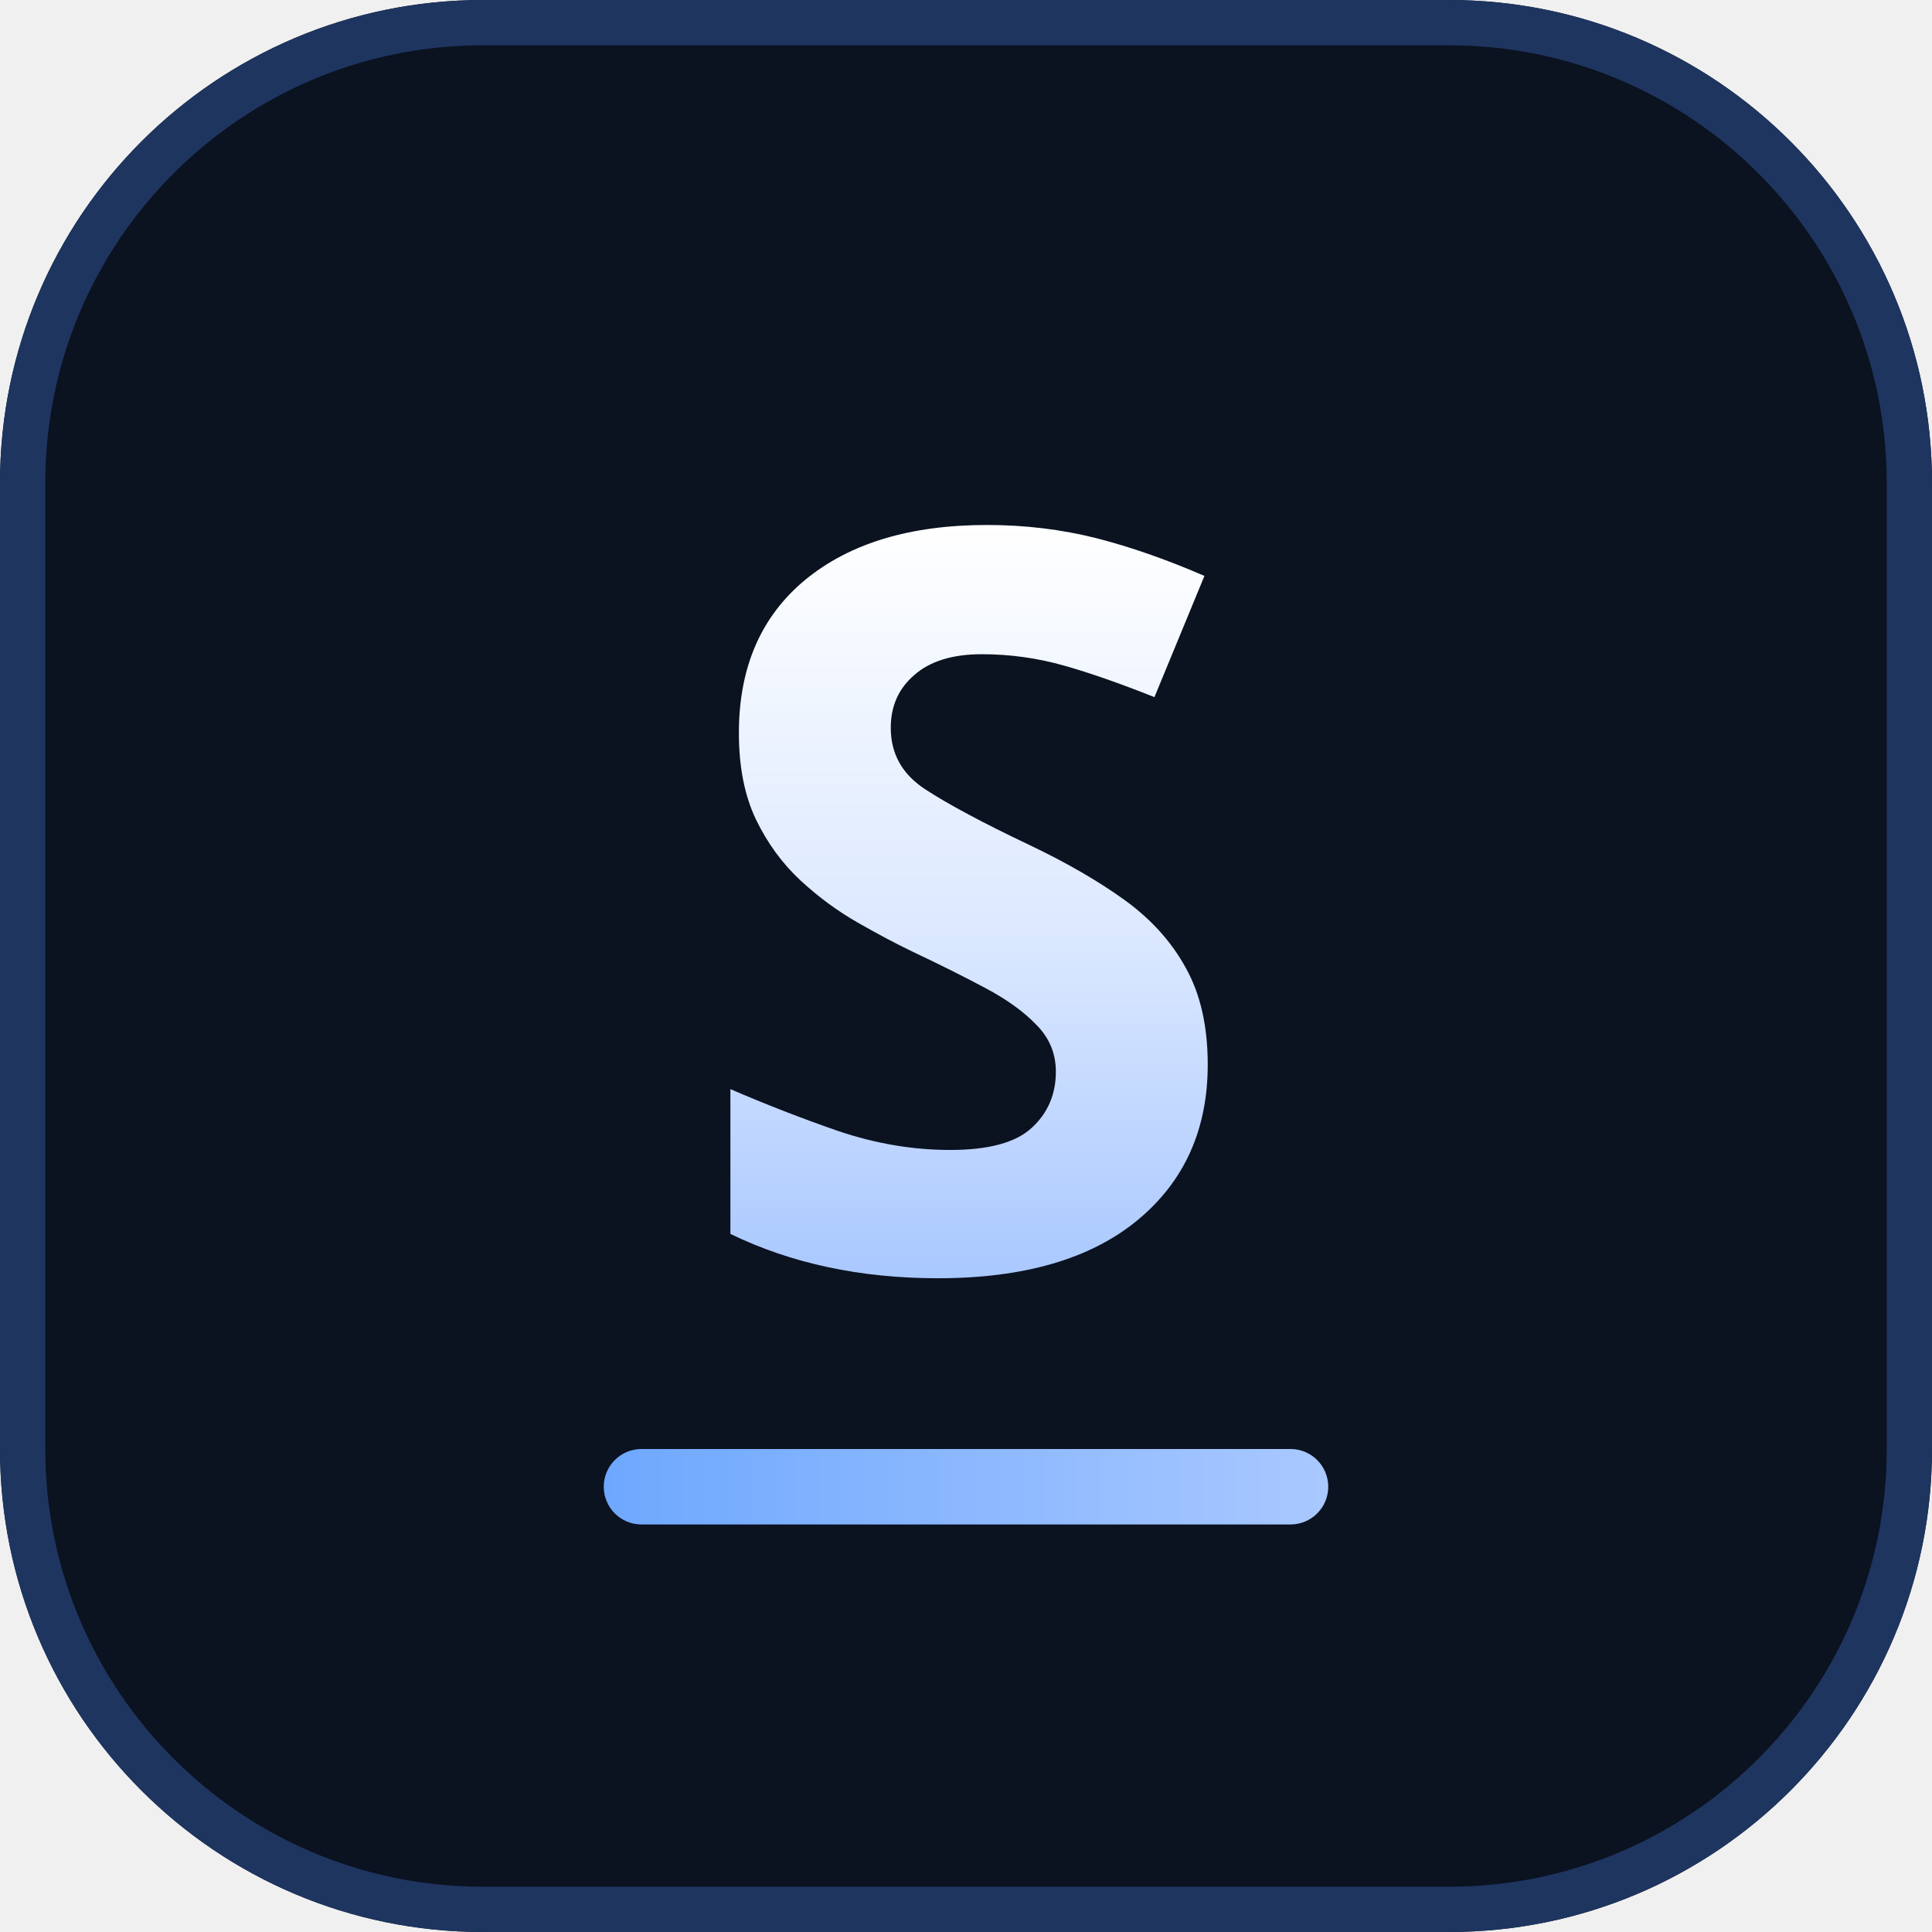
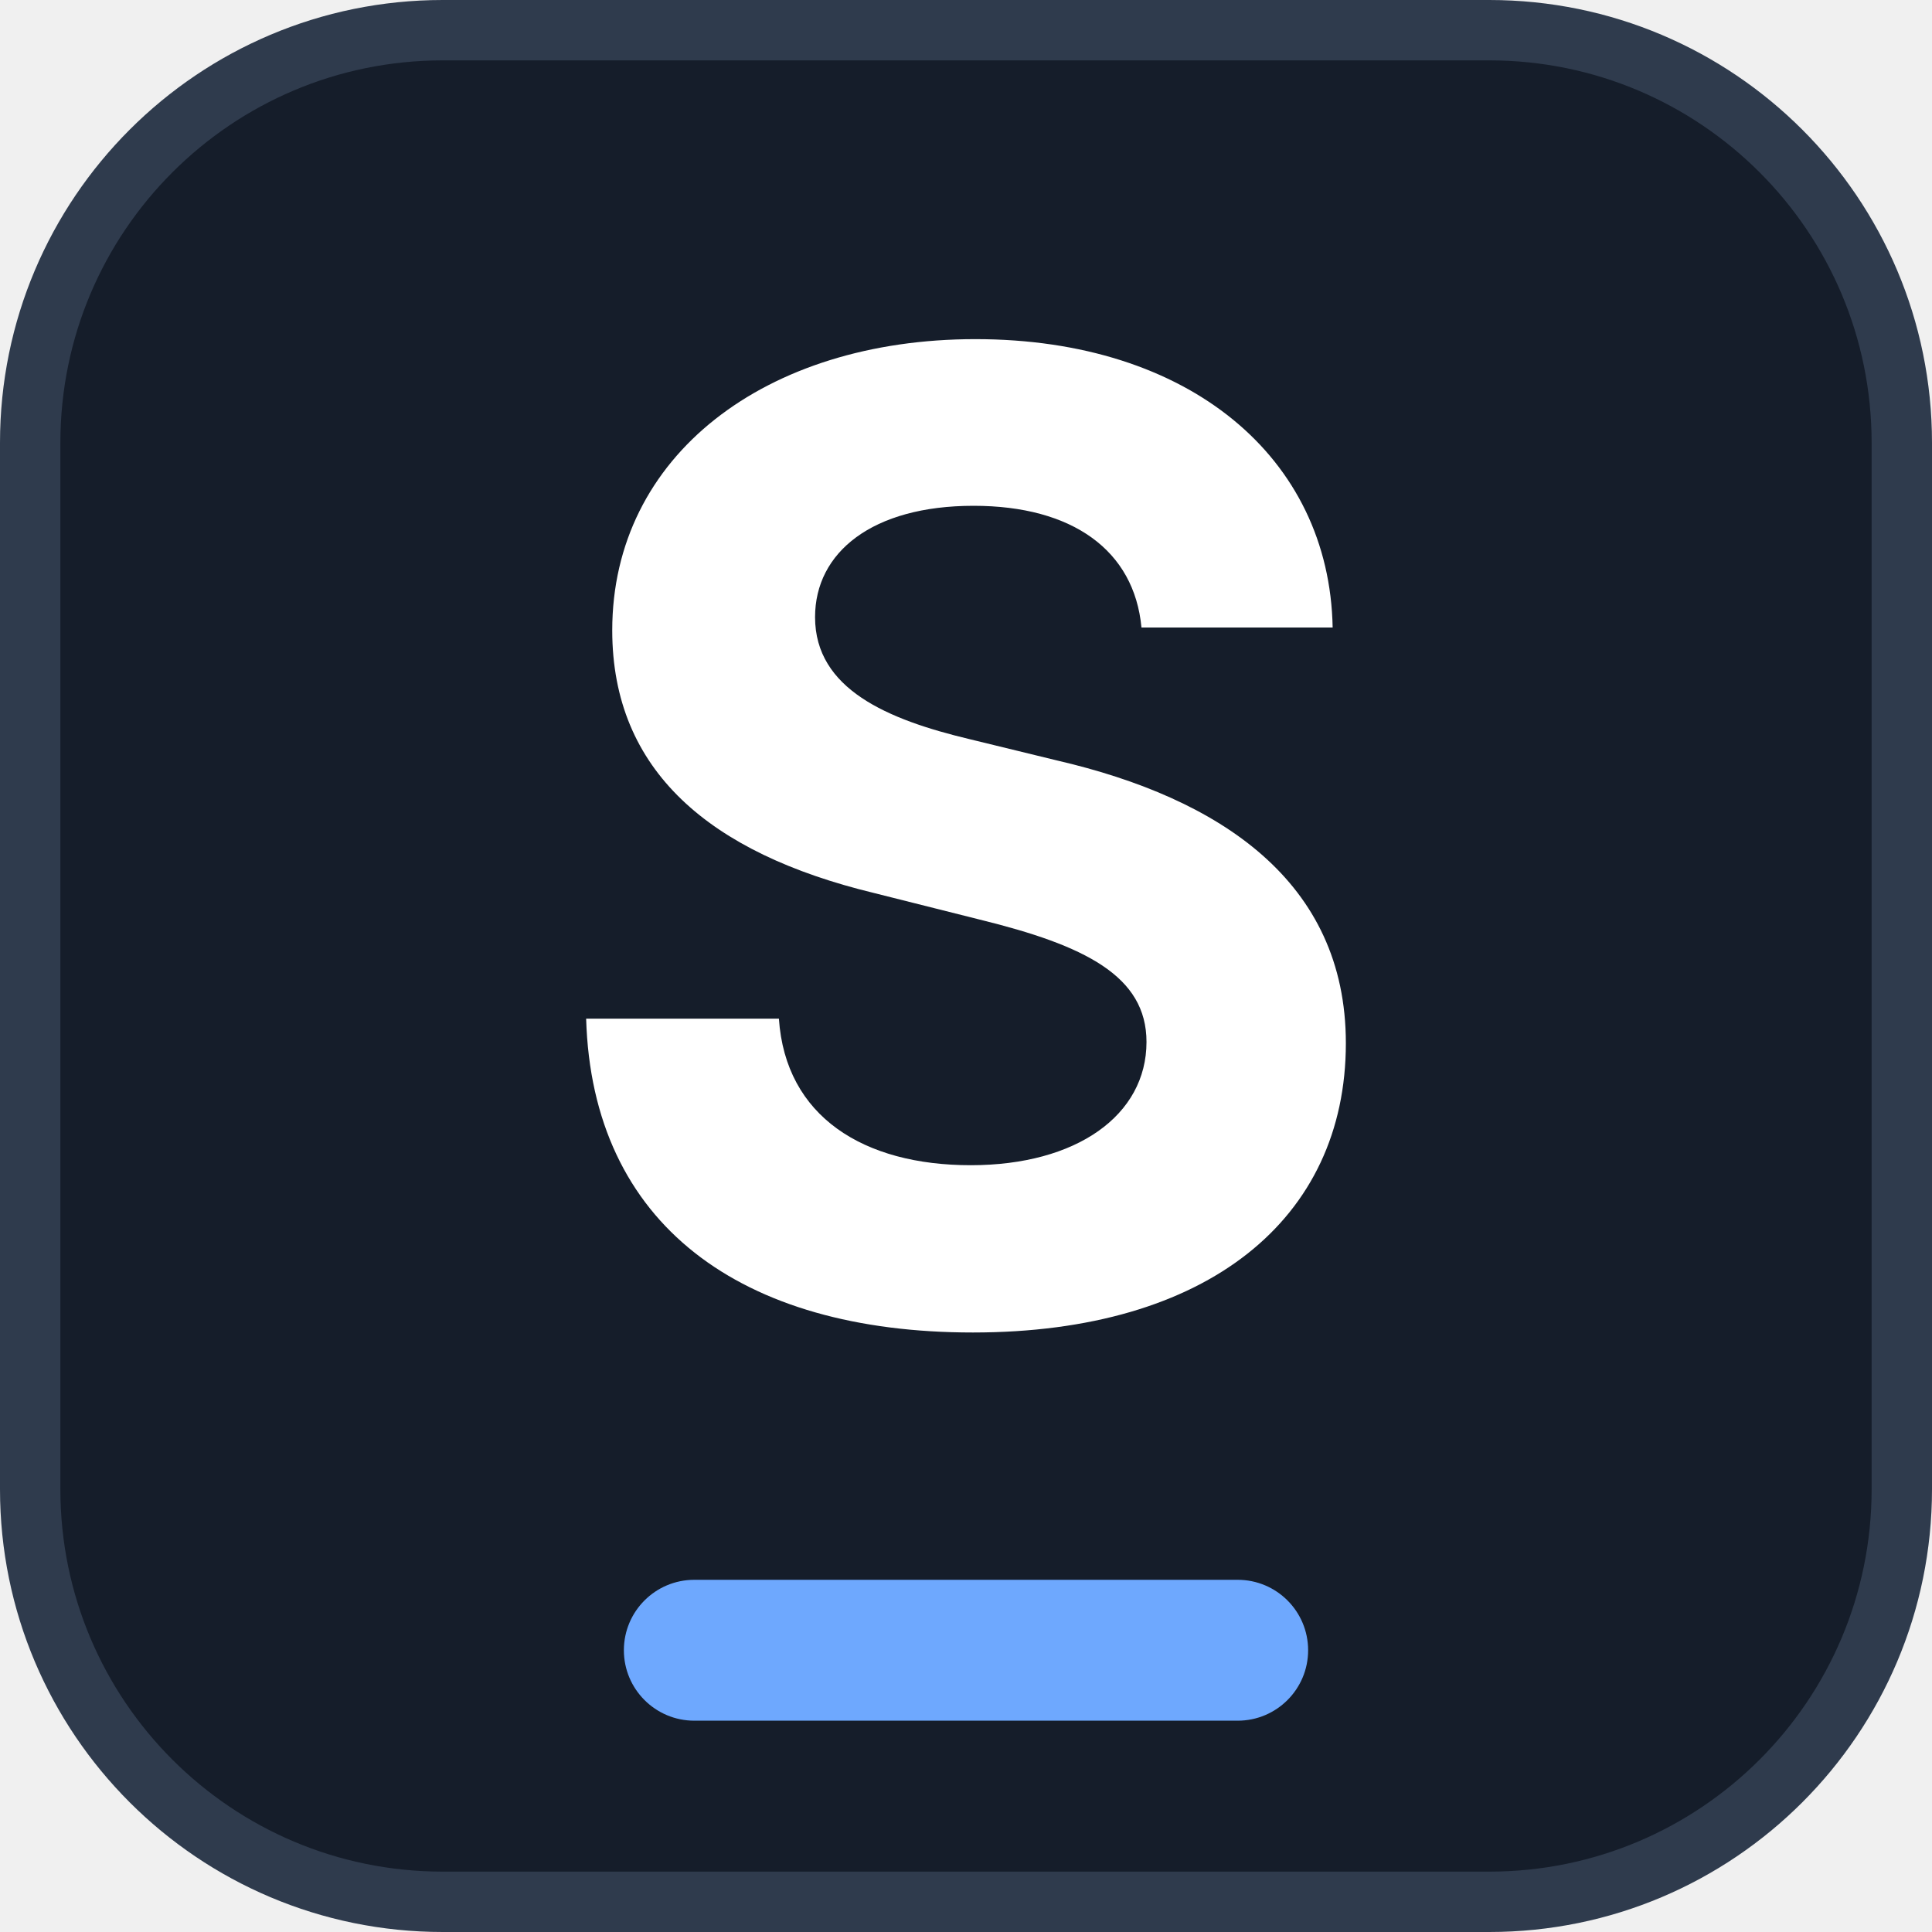
- <svg xmlns="http://www.w3.org/2000/svg" viewBox="0 0 64 64">
-   <defs>
-     <linearGradient id="g" x1="0" y1="0" x2="0" y2="1">
-       <stop offset="0%" stop-color="#ffffff" />
-       <stop offset="55%" stop-color="#dbe8ff" />
-       <stop offset="100%" stop-color="#a9c8ff" />
-     </linearGradient>
-     <linearGradient id="bar" x1="0" y1="0" x2="1" y2="0">
-       <stop offset="0%" stop-color="#6ea8fe" />
-       <stop offset="100%" stop-color="#a9c8ff" />
-     </linearGradient>
-   </defs>
-   <rect width="64" height="64" rx="16" fill="#0b1220" />
-   <rect x="0.75" y="0.75" width="62.5" height="62.5" rx="15.25" fill="none" stroke="#1e3560" stroke-width="1.5" />
-   <text x="32" y="42" text-anchor="middle" font-family="Noto Sans KR, Segoe UI, sans-serif" font-size="34" font-weight="700" fill="url(#g)">S</text>
-   <rect x="20" y="48" width="24" height="2.5" rx="1.25" fill="url(#bar)" />
+ <svg xmlns="http://www.w3.org/2000/svg" viewBox="0 0 96 96" width="96" height="96">
+   <rect x="1.5" y="1.5" width="93" height="93" rx="20.5" fill="#151d2a" stroke="#2f3b4d" stroke-width="3" />
+   <text x="48" y="41.5" text-anchor="middle" dominant-baseline="central" font-family="Inter, Helvetica, Arial, sans-serif" font-size="66" font-weight="700" letter-spacing="-2" fill="#ffffff">S</text>
+   <rect x="31" y="78.5" width="34" height="7" rx="3.5" fill="#6ea8fe" />
</svg>
